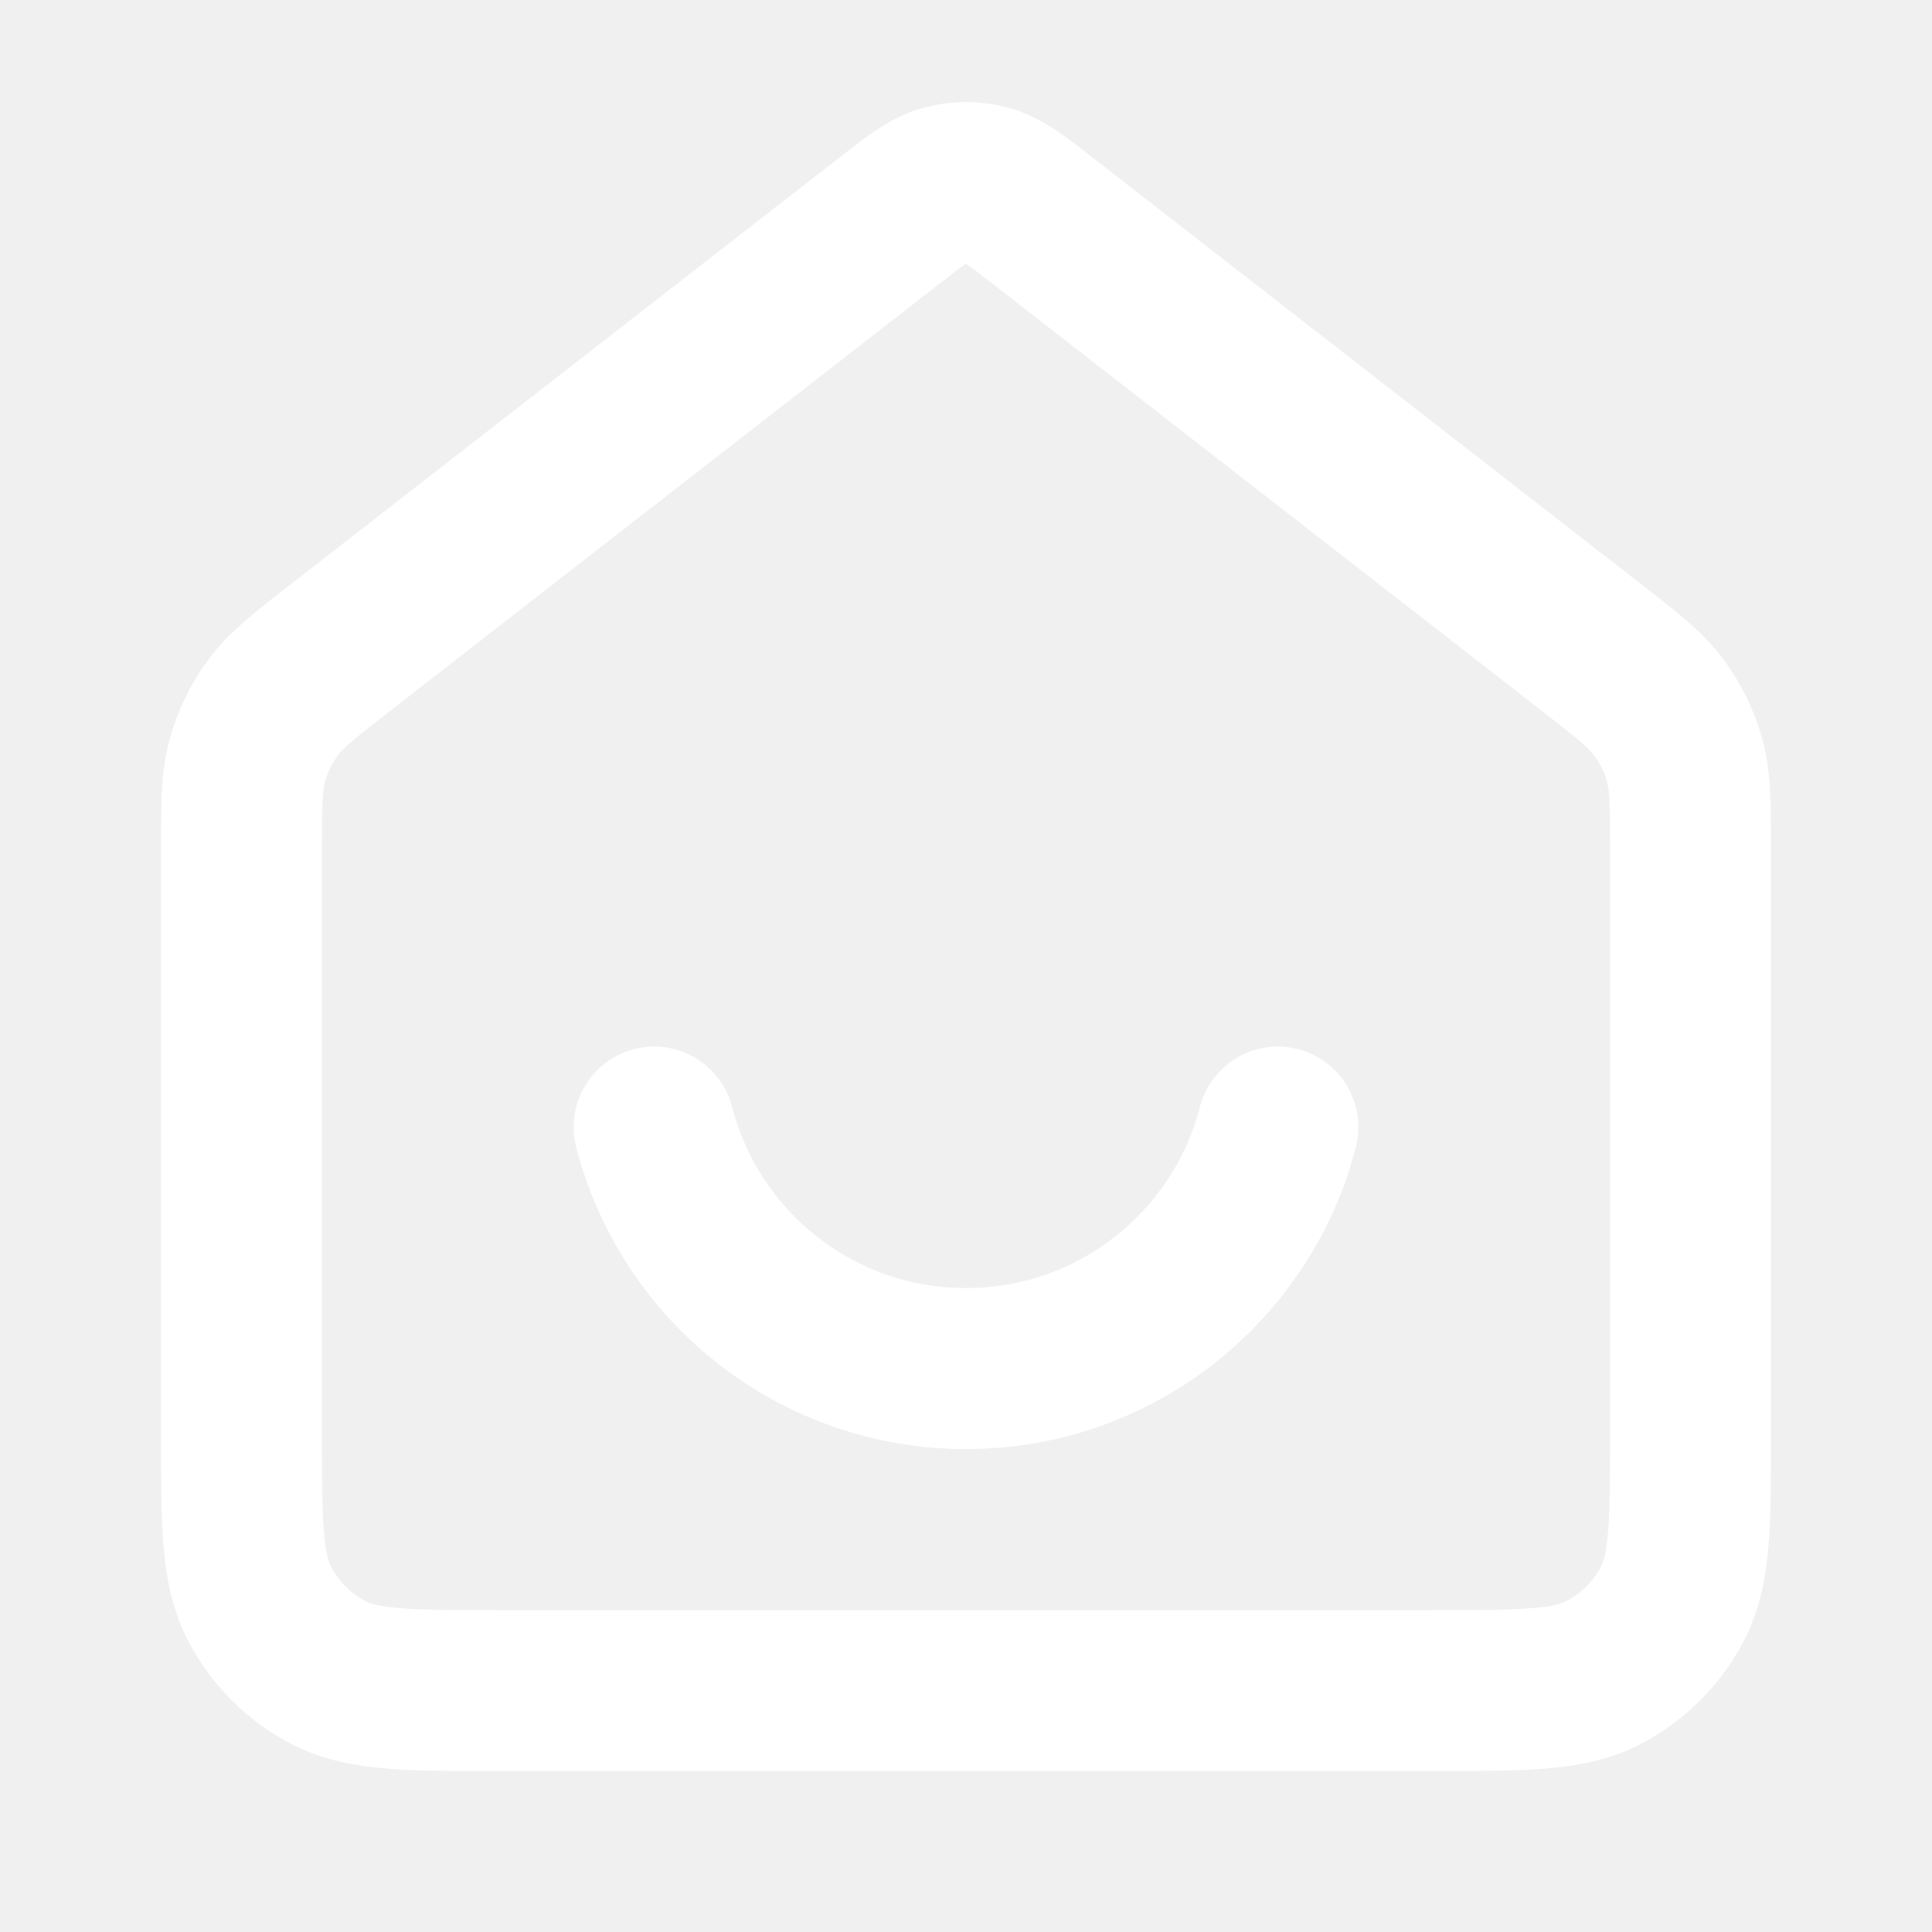
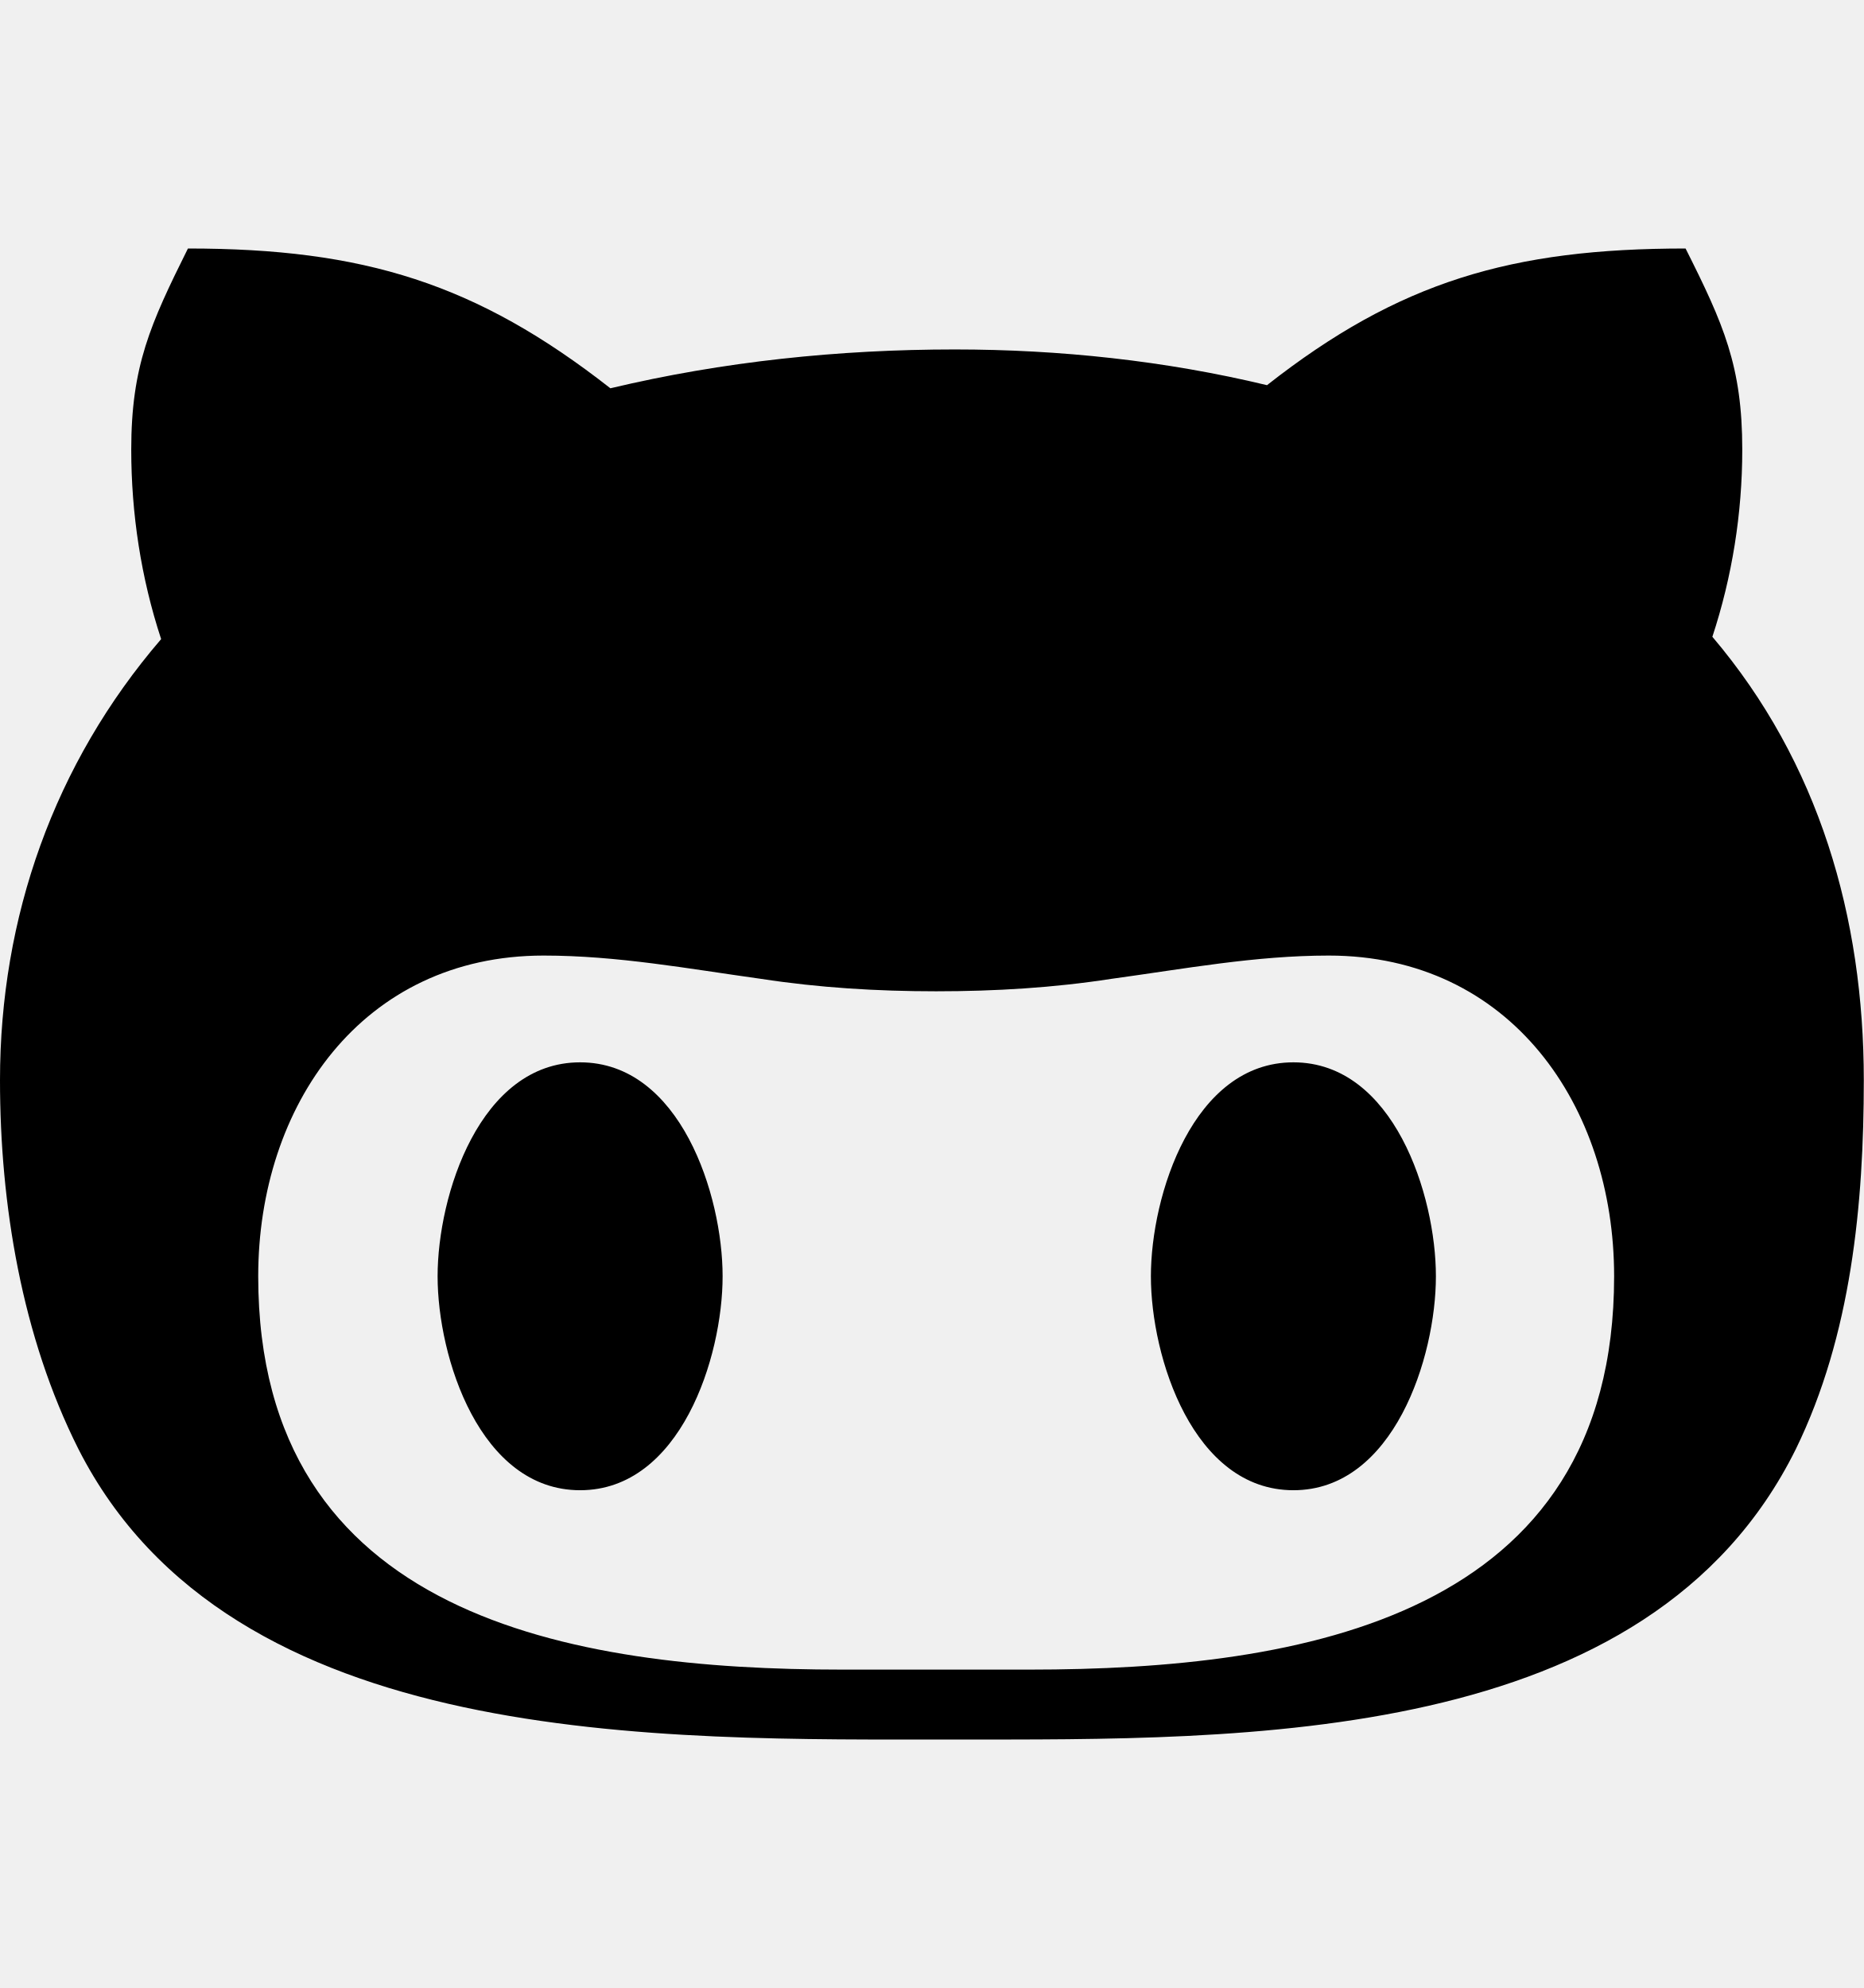
- <svg xmlns="http://www.w3.org/2000/svg" width="24" height="24" viewBox="0 0 24 24" fill="none">
-   <path d="M8.126 14.001C8.57 15.726 10.136 17.001 12 17.001C13.864 17.001 15.43 15.726 15.874 14.001M11.018 2.765L4.235 8.04C3.782 8.392 3.555 8.569 3.392 8.79C3.247 8.985 3.14 9.206 3.074 9.44C3 9.704 3 9.991 3 10.566V17.801C3 18.921 3 19.481 3.218 19.909C3.41 20.285 3.716 20.591 4.092 20.783C4.52 21.001 5.08 21.001 6.2 21.001H17.8C18.92 21.001 19.48 21.001 19.908 20.783C20.284 20.591 20.59 20.285 20.782 19.909C21 19.481 21 18.921 21 17.801V10.566C21 9.991 21 9.704 20.926 9.44C20.86 9.206 20.753 8.985 20.608 8.79C20.445 8.569 20.218 8.392 19.765 8.04L12.982 2.765C12.631 2.491 12.455 2.355 12.261 2.302C12.09 2.256 11.91 2.256 11.739 2.302C11.545 2.355 11.369 2.491 11.018 2.765Z" stroke="white" stroke-width="2" stroke-linecap="round" stroke-linejoin="round" />
+ <svg xmlns="http://www.w3.org/2000/svg" viewBox="0 0 480 512">
+   <path d="M186.1 328.7c0 20.9-10.9 55.1-36.7 55.1s-36.7-34.2-36.7-55.1 10.9-55.1 36.7-55.1 36.7 34.2 36.7 55.1zM480 278.2c0 31.9-3.2 65.7-17.5 95-37.9 76.6-142.1 74.8-216.7 74.8-75.8 0-186.2 2.7-225.6-74.8-14.6-29-20.2-63.1-20.2-95 0-41.9 13.9-81.5 41.5-113.6-5.2-15.8-7.7-32.4-7.7-48.8 0-21.5 4.9-32.3 14.6-51.8 45.3 0 74.3 9 108.8 36 29-6.9 58.8-10 88.7-10 27 0 54.2 2.9 80.4 9.2 34-26.7 63-35.2 107.8-35.2 9.8 19.5 14.6 30.3 14.6 51.8 0 16.4-2.6 32.7-7.7 48.2 27.5 32.4 39 72.3 39 114.2zm-64.3 50.5c0-43.9-26.7-82.6-73.5-82.6-18.9 0-37 3.4-56 6-14.9 2.3-29.8 3.2-45.1 3.2-15.2 0-30.1-.9-45.1-3.2-18.7-2.6-37-6-56-6-46.8 0-73.5 38.7-73.5 82.6 0 87.8 80.4 101.3 150.4 101.3h48.2c70.3 0 150.6-13.4 150.6-101.3zm-82.6-55.1c-25.8 0-36.7 34.2-36.7 55.1s10.9 55.1 36.7 55.1 36.7-34.2 36.7-55.1-10.9-55.1-36.7-55.1z" />
</svg>
